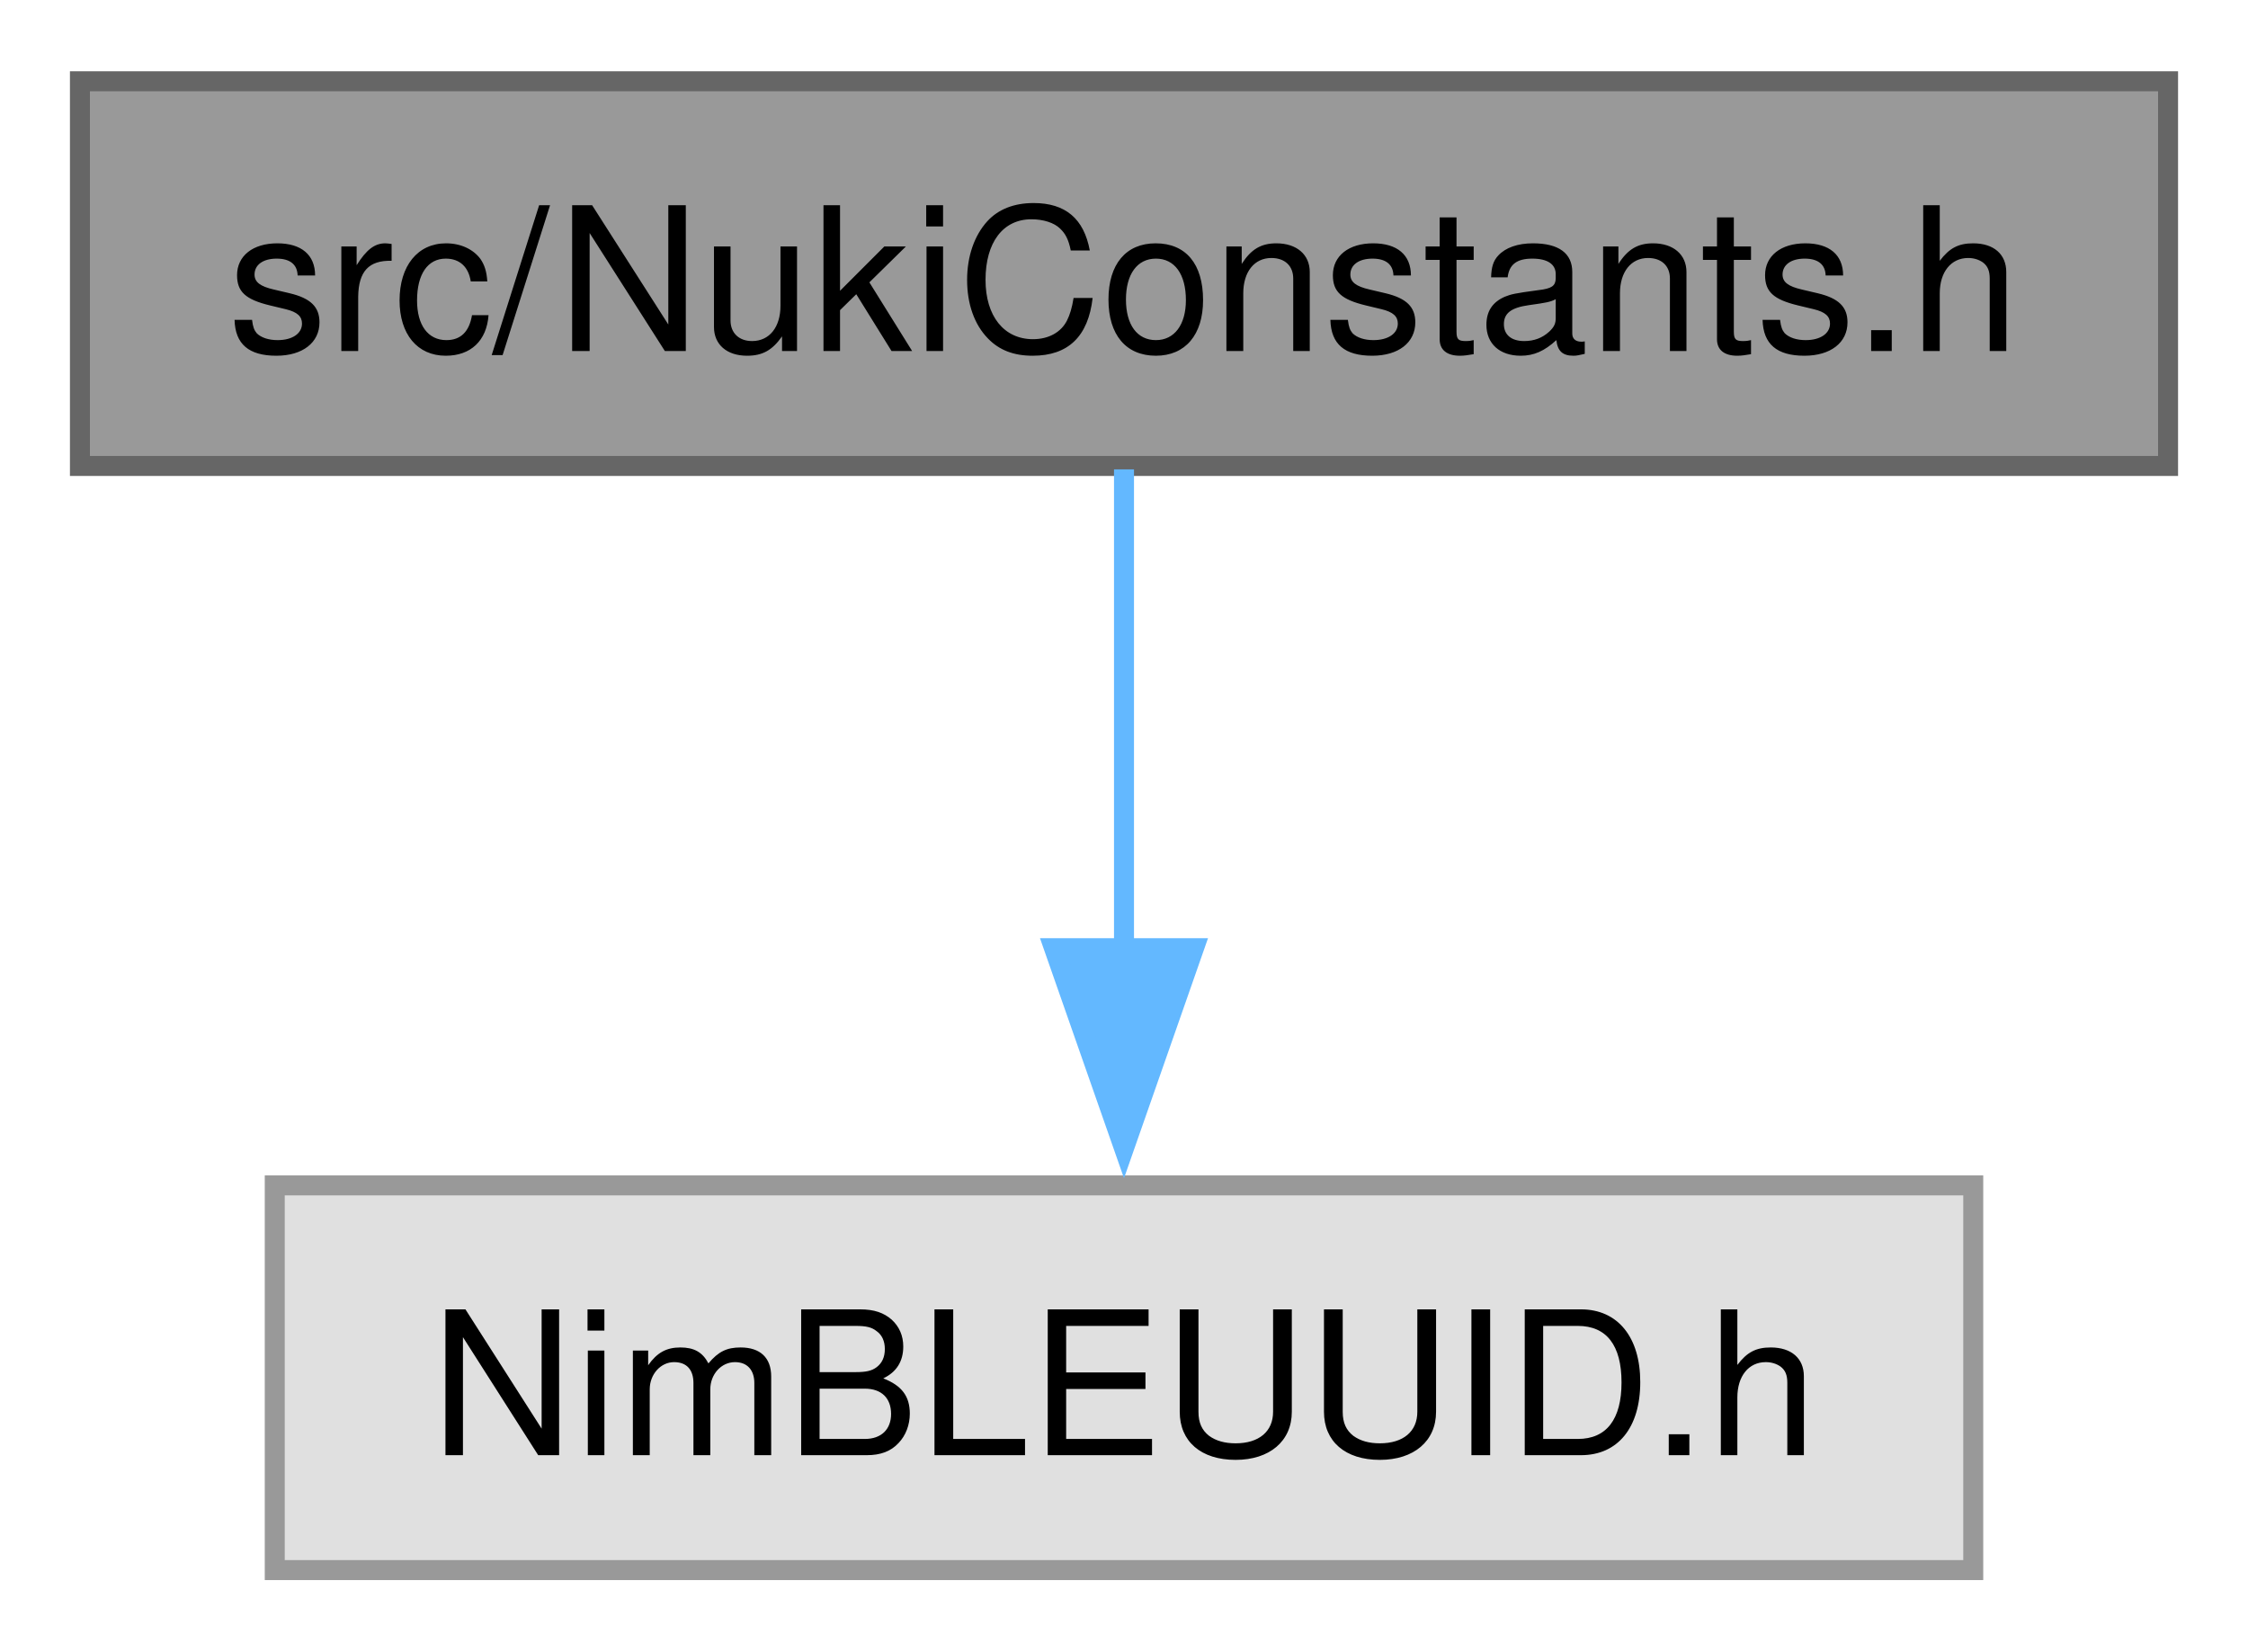
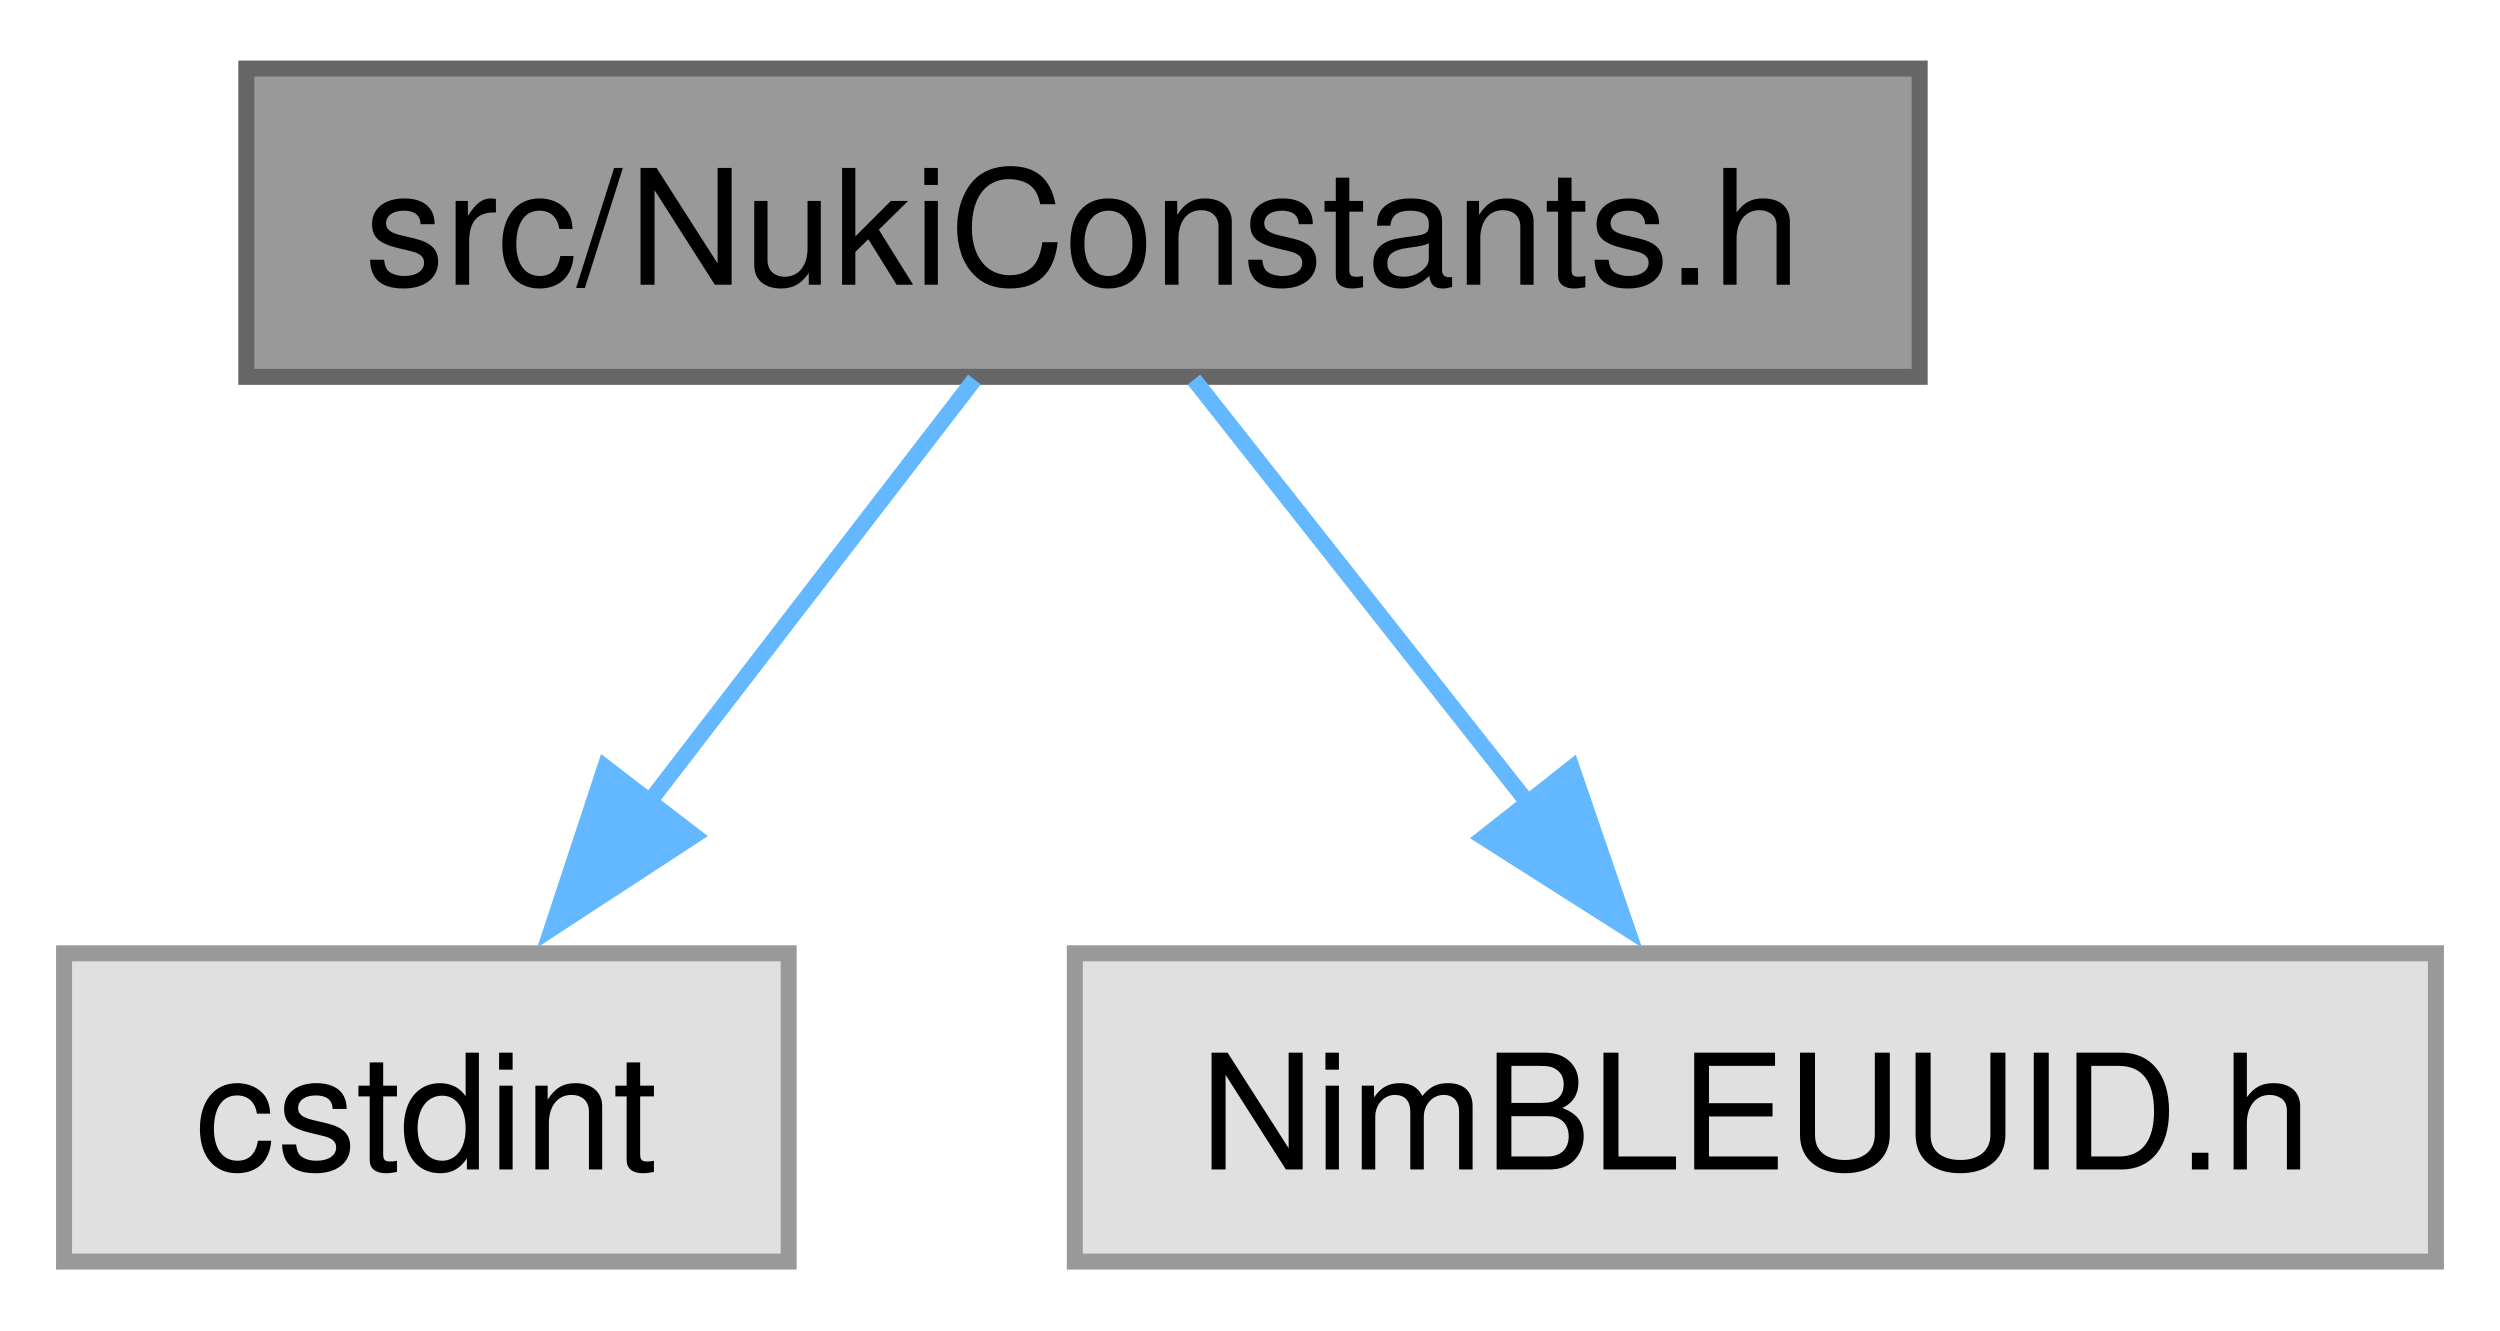
- <svg xmlns="http://www.w3.org/2000/svg" xmlns:xlink="http://www.w3.org/1999/xlink" width="113pt" height="83pt" viewBox="0.00 0.00 112.50 82.50">
+ <svg xmlns="http://www.w3.org/2000/svg" xmlns:xlink="http://www.w3.org/1999/xlink" width="156pt" height="83pt" viewBox="0.00 0.00 156.12 82.50">
  <g id="graph0" class="graph" transform="scale(1 1) rotate(0) translate(4 78.5)">
    <g id="Node000001" class="node">
      <g id="a_Node000001">
        <a xlink:title=" ">
-           <polygon fill="#999999" stroke="#666666" points="104.5,-74.5 0,-74.5 0,-55.25 104.5,-55.25 104.5,-74.5" />
-           <text text-anchor="middle" x="52.25" y="-61" font-family="Helvetica,sans-Serif" font-size="10.00">src/NukiConstants.h</text>
+           <polygon fill="#999999" stroke="#666666" points="115.88,-74.5 11.38,-74.5 11.38,-55.25 115.88,-55.25 115.88,-74.5" />
+           <text text-anchor="middle" x="63.62" y="-61" font-family="Helvetica,sans-Serif" font-size="10.00">src/NukiConstants.h</text>
        </a>
      </g>
    </g>
    <g id="Node000002" class="node">
      <g id="a_Node000002">
        <a xlink:title=" ">
-           <polygon fill="#e0e0e0" stroke="#999999" points="94.75,-19.25 9.75,-19.25 9.75,0 94.75,0 94.75,-19.25" />
-           <text text-anchor="middle" x="52.25" y="-5.75" font-family="Helvetica,sans-Serif" font-size="10.00">NimBLEUUID.h</text>
+           <polygon fill="#e0e0e0" stroke="#999999" points="45.25,-19.25 0,-19.25 0,0 45.25,0 45.25,-19.25" />
+           <text text-anchor="middle" x="22.62" y="-5.75" font-family="Helvetica,sans-Serif" font-size="10.00">cstdint</text>
        </a>
      </g>
    </g>
    <g id="edge1_Node000001_Node000002" class="edge">
      <g id="a_edge1_Node000001_Node000002">
        <a xlink:title=" ">
-           <path fill="none" stroke="#63b8ff" d="M52.25,-55.08C52.25,-48.57 52.25,-39.42 52.25,-31.12" />
-           <polygon fill="#63b8ff" stroke="#63b8ff" points="55.75,-31.12 52.25,-21.12 48.75,-31.12 55.75,-31.12" />
+           <path fill="none" stroke="#63b8ff" d="M56.85,-55.08C51.31,-47.88 43.28,-37.46 36.4,-28.51" />
+           <polygon fill="#63b8ff" stroke="#63b8ff" points="39.34,-26.6 30.47,-20.81 33.79,-30.87 39.34,-26.6" />
+         </a>
+       </g>
+     </g>
+     <g id="Node000003" class="node">
+       <g id="a_Node000003">
+         <a xlink:title=" ">
+           <polygon fill="#e0e0e0" stroke="#999999" points="148.12,-19.25 63.12,-19.25 63.12,0 148.12,0 148.12,-19.25" />
+           <text text-anchor="middle" x="105.62" y="-5.75" font-family="Helvetica,sans-Serif" font-size="10.00">NimBLEUUID.h</text>
+         </a>
+       </g>
+     </g>
+     <g id="edge2_Node000001_Node000003" class="edge">
+       <g id="a_edge2_Node000001_Node000003">
+         <a xlink:title=" ">
+           <path fill="none" stroke="#63b8ff" d="M70.56,-55.08C76.24,-47.88 84.46,-37.46 91.52,-28.51" />
+           <polygon fill="#63b8ff" stroke="#63b8ff" points="94.16,-30.82 97.6,-20.8 88.66,-26.48 94.16,-30.82" />
        </a>
      </g>
    </g>
  </g>
</svg>
